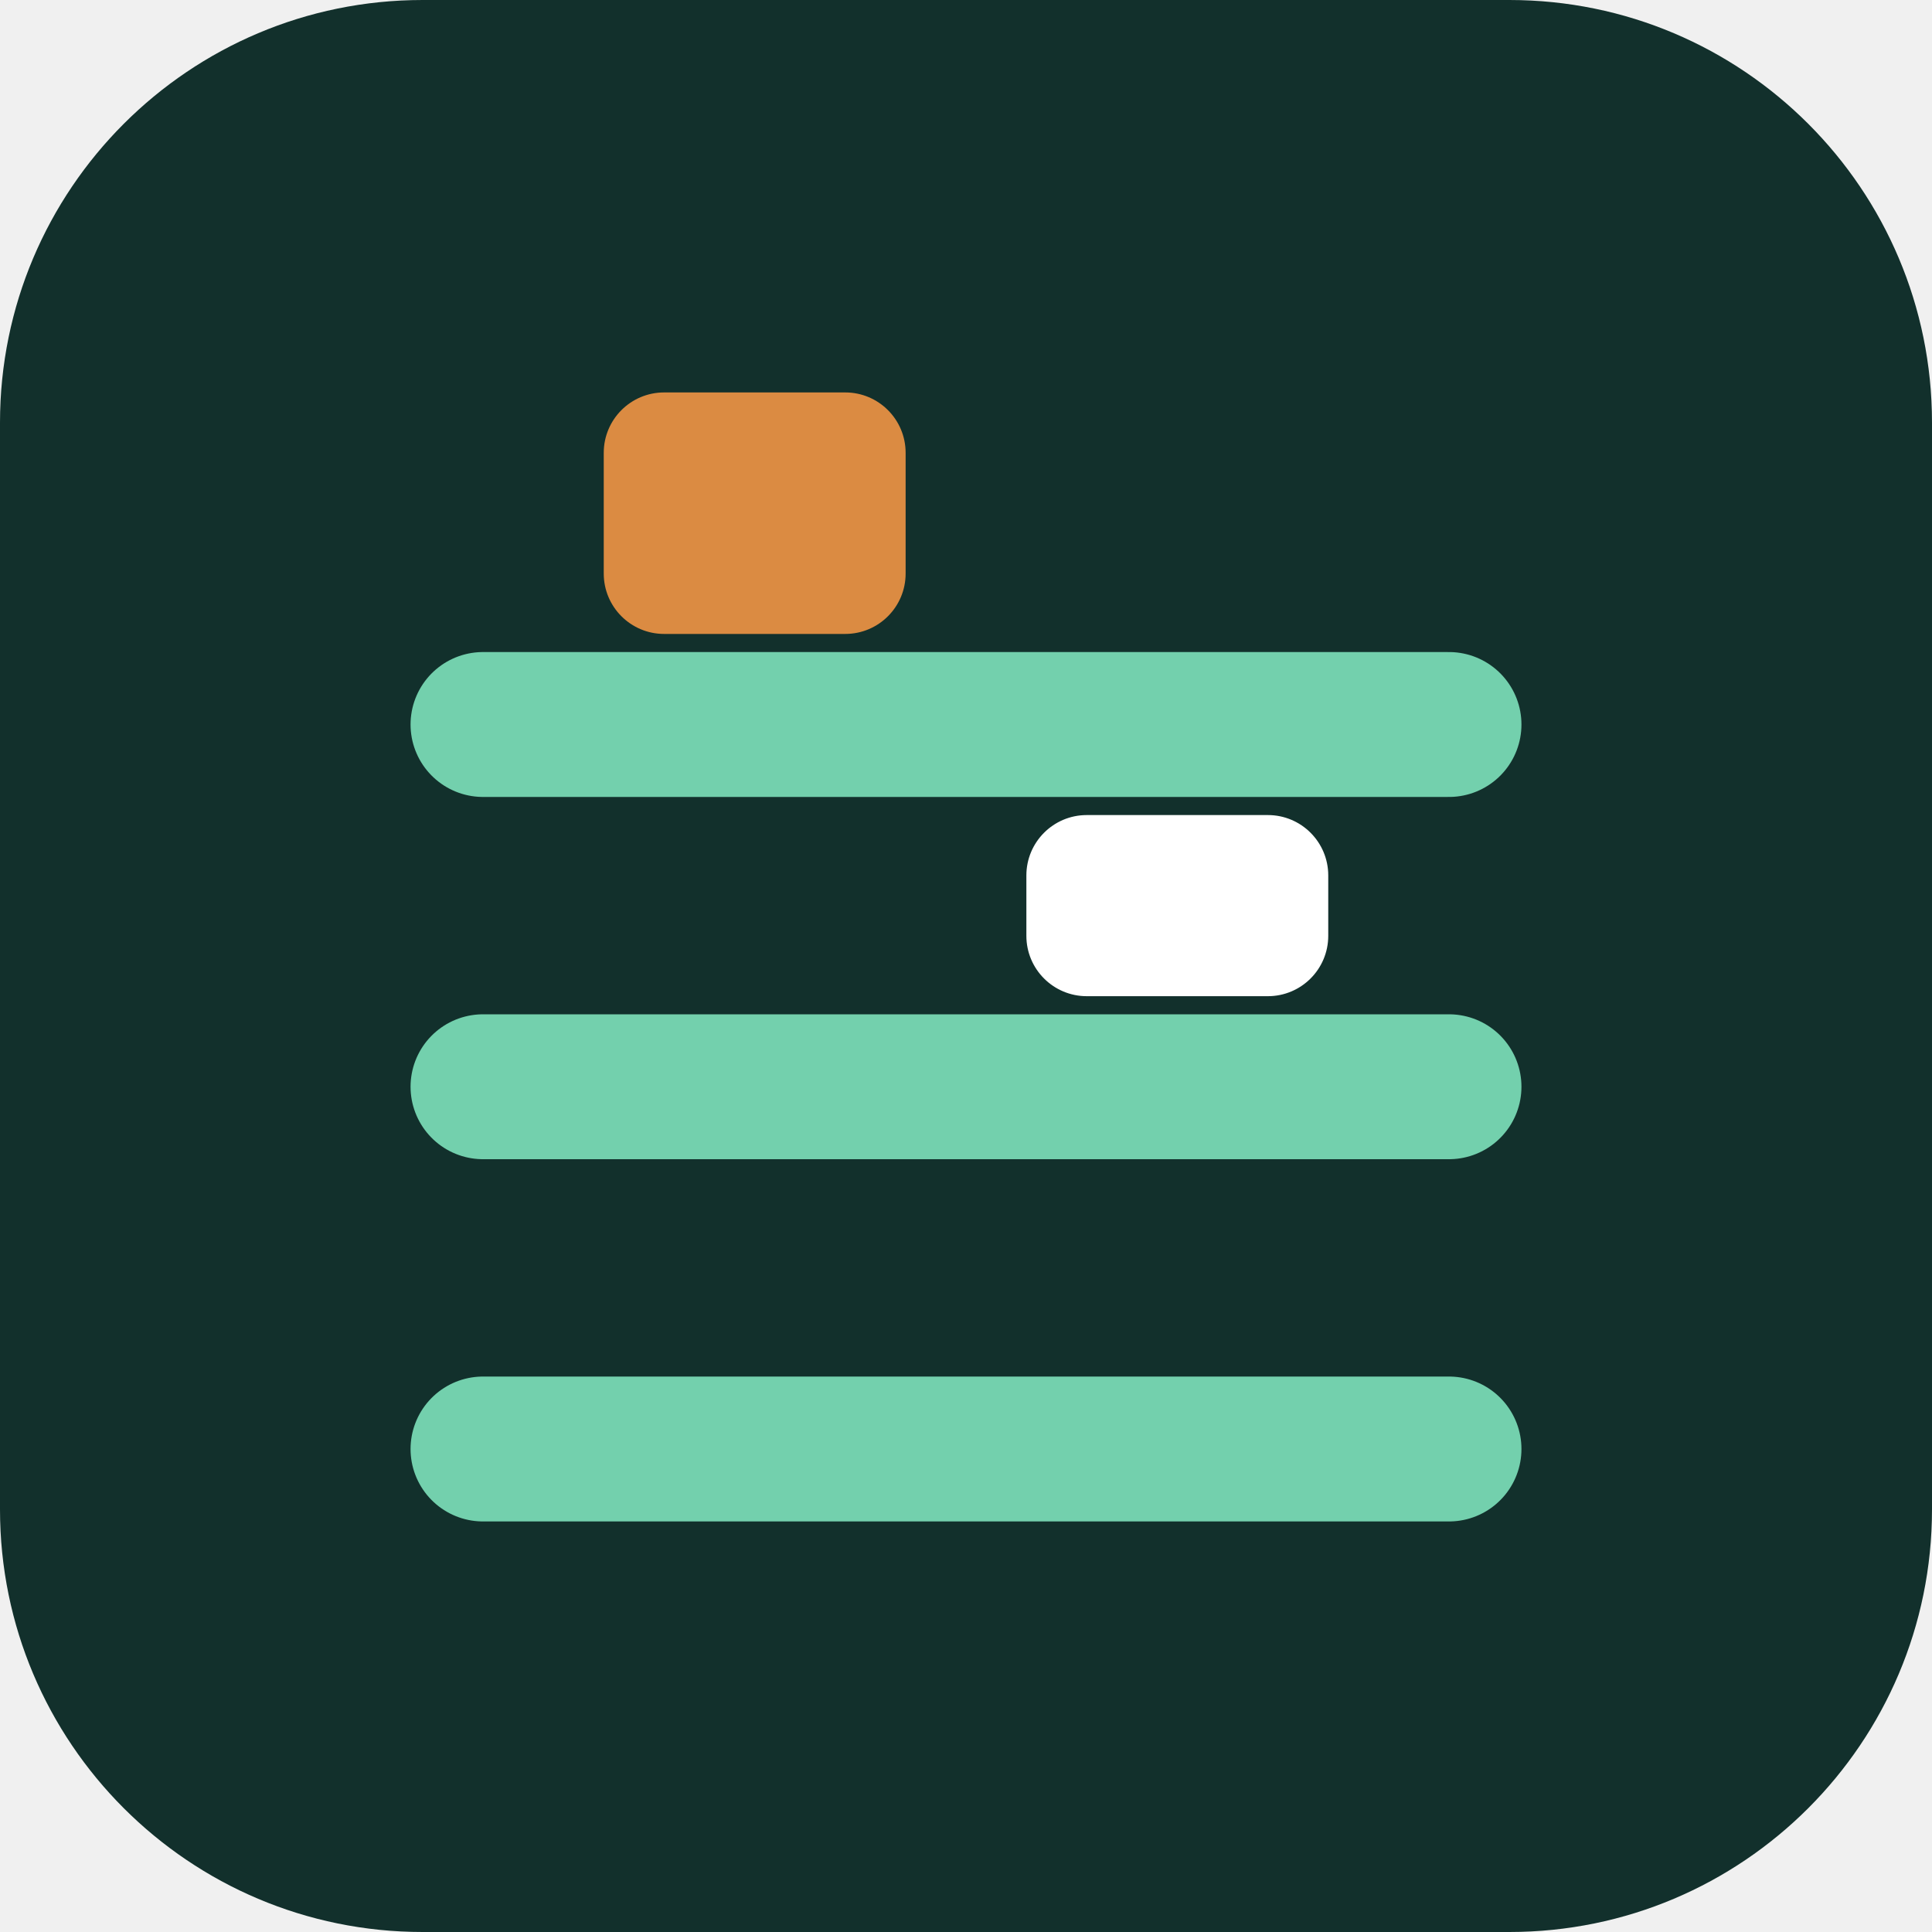
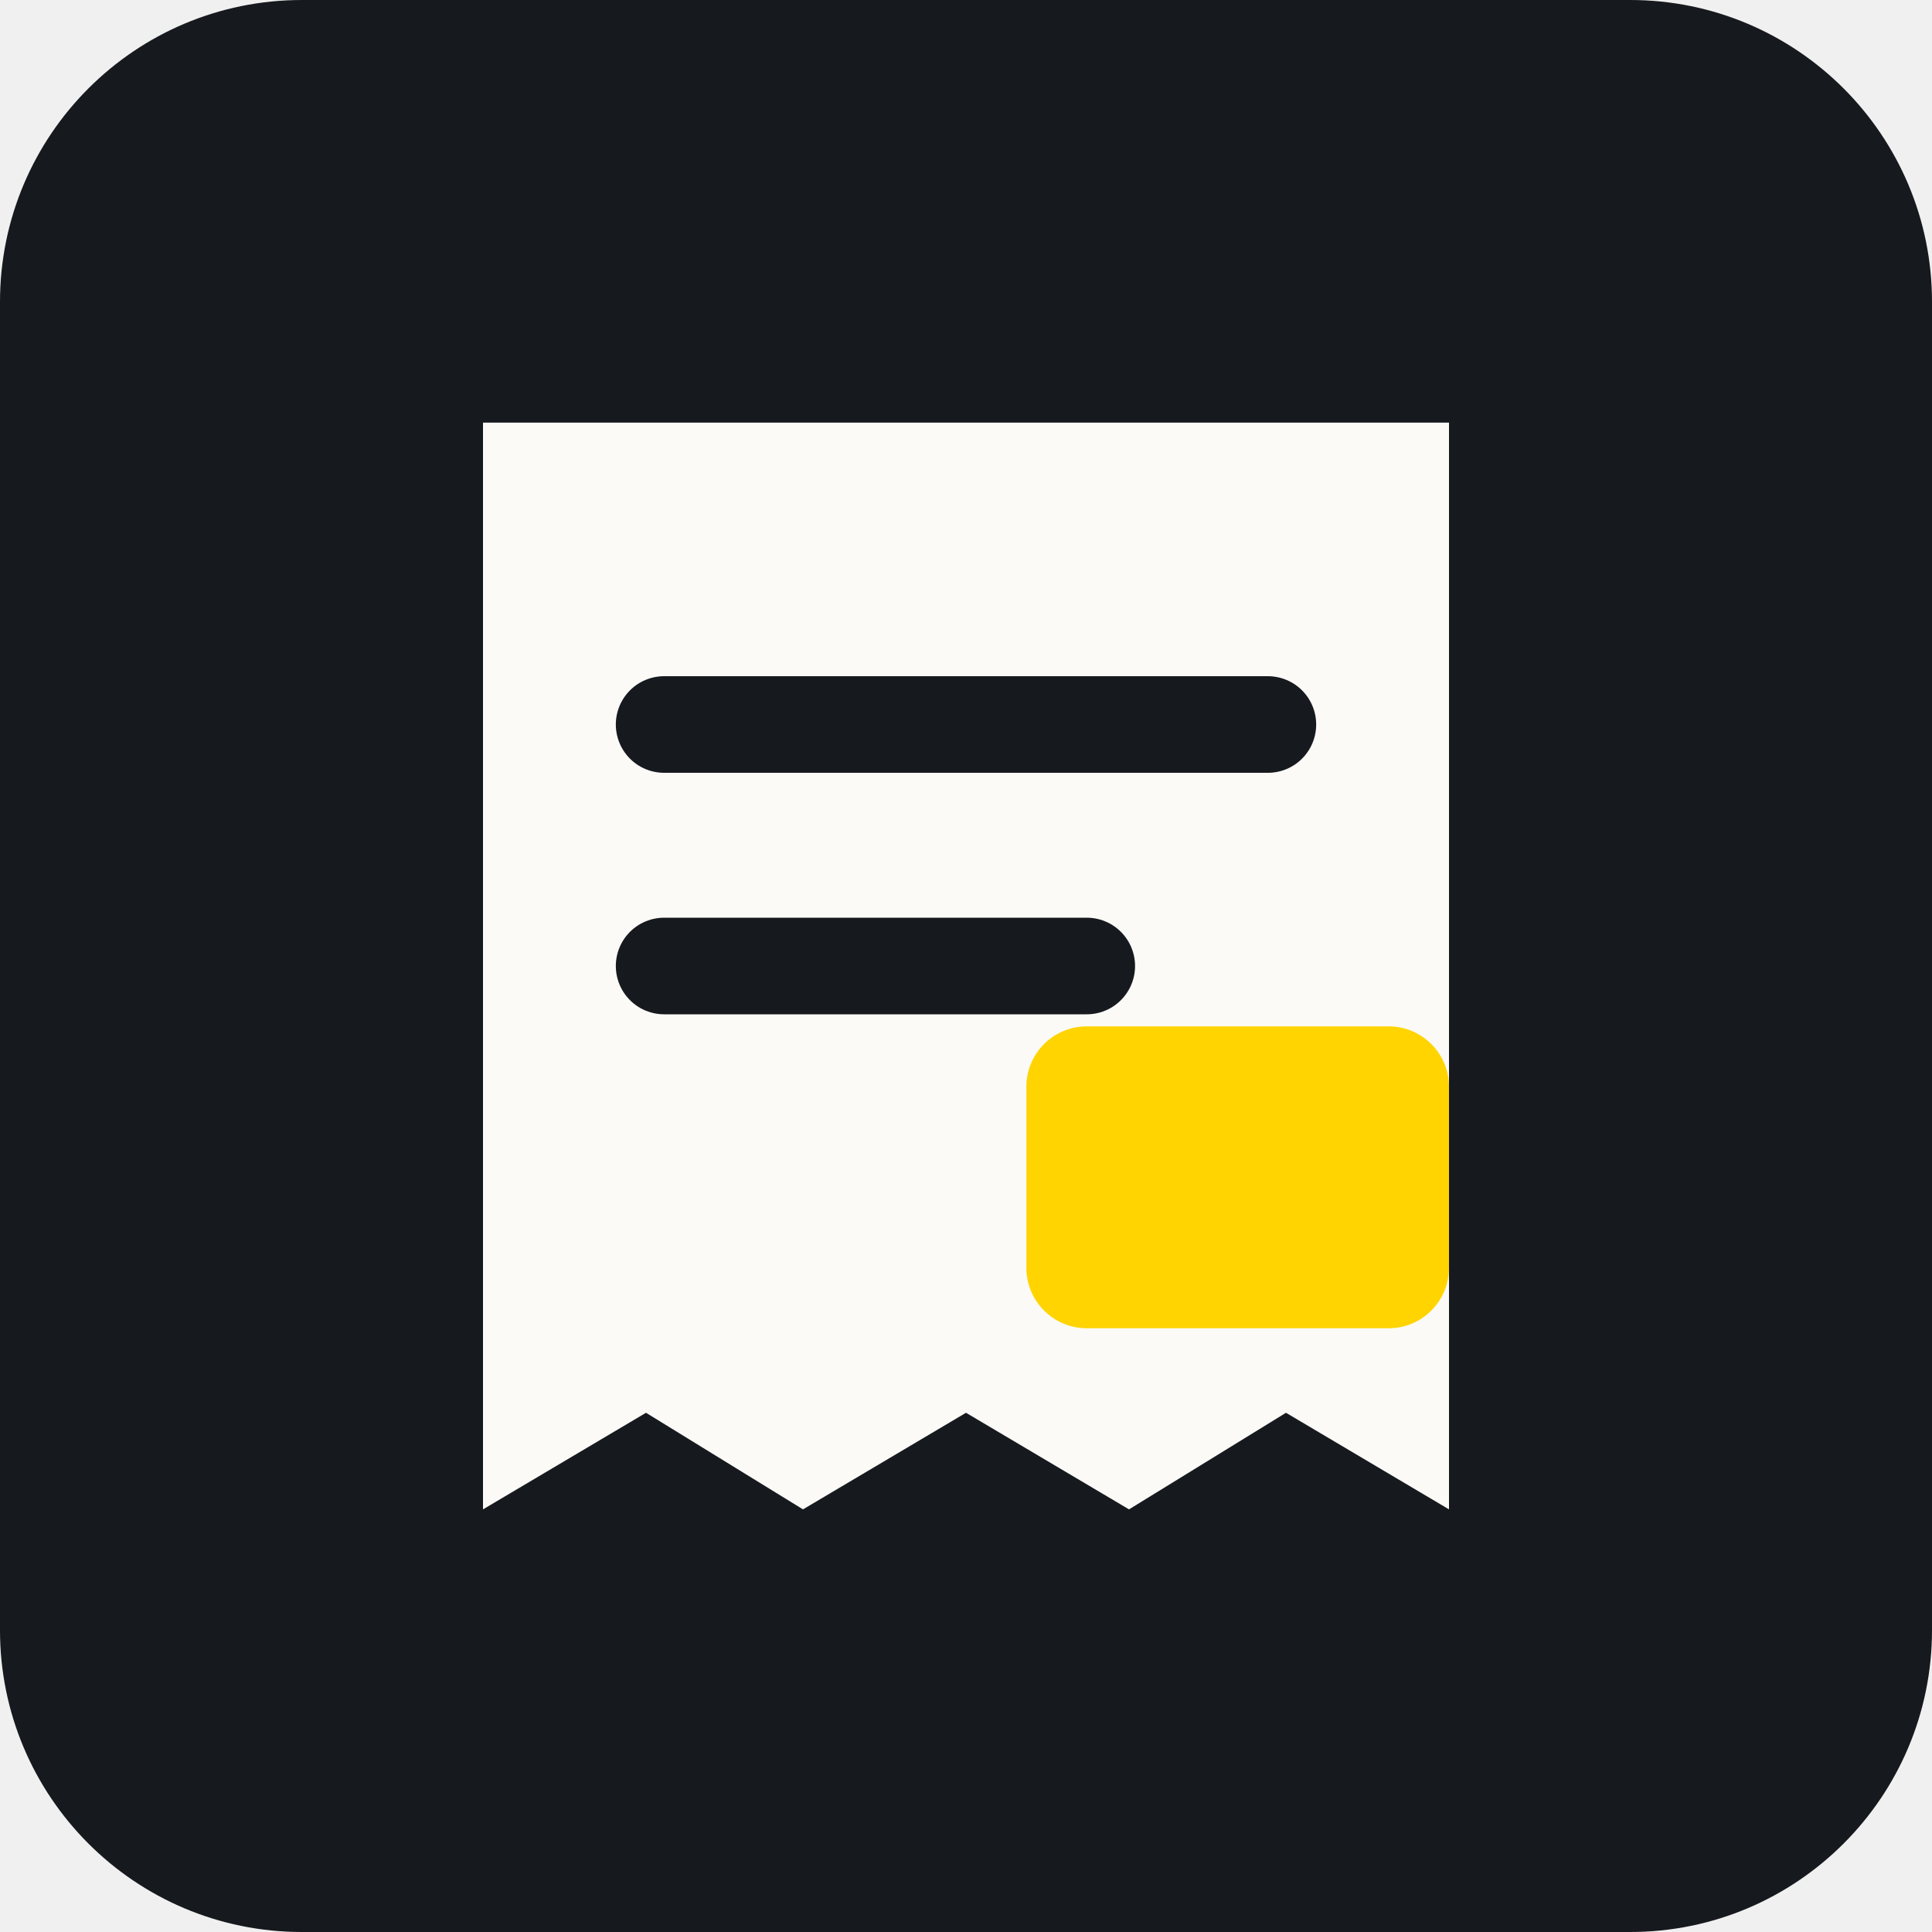
<svg xmlns="http://www.w3.org/2000/svg" viewBox="0 0 32 32">
-   <rect width="32" height="32" rx="7" fill="#12302c" />
-   <path d="M8 12h16M8 18h16M8 24h16" stroke="#73d0ad" stroke-width="2.4" stroke-linecap="round" />
-   <rect x="10" y="6.5" width="5" height="4" rx="1" fill="#db8b42" />
-   <rect x="17" y="13.5" width="5" height="3" rx="1" fill="#fff" />
+   <rect width="32" height="32" rx="5" fill="#16191d" />
+   <path d="M8 7h16v18l-2.7-1.6L18.7 25 16 23.4 13.3 25l-2.6-1.6L8 25z" fill="#fbfaf7" />
+   <path d="M11 12h10M11 16h7" stroke="#16191d" stroke-width="1.6" stroke-linecap="round" />
+   <rect x="17" y="17" width="7" height="5" rx="1" fill="#ffd400" />
</svg>
